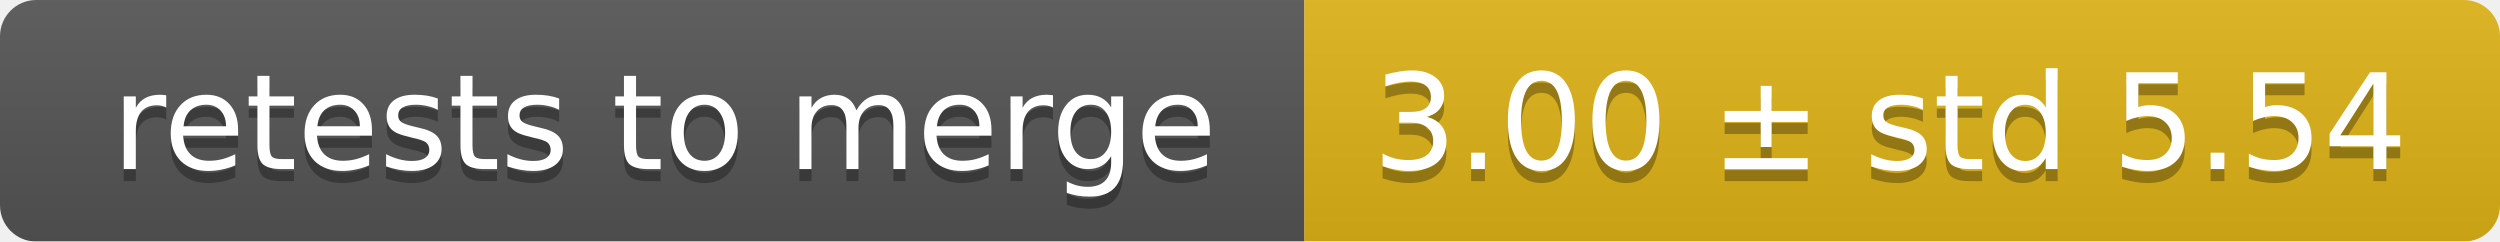
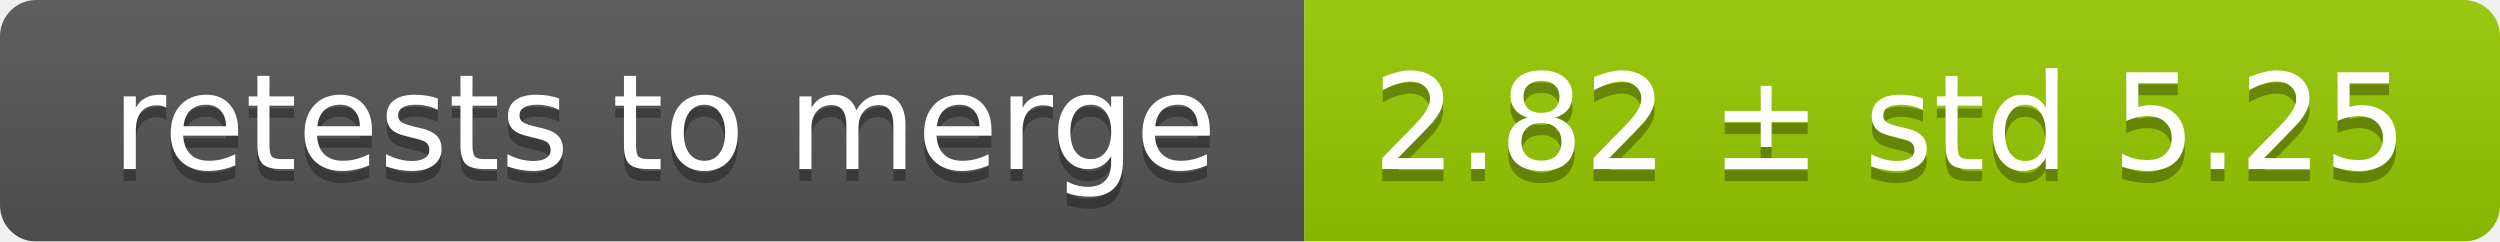
<svg xmlns="http://www.w3.org/2000/svg" width="207" height="20">
  <linearGradient id="smooth" x2="0" y2="100%">
    <stop offset="0" stop-color="#bbb" stop-opacity=".1" />
    <stop offset="1" stop-opacity=".1" />
  </linearGradient>
  <mask id="round">
    <rect width="207" height="20" rx="3" fill="#fff" />
  </mask>
  <g mask="url(#round)">
    <rect width="108" height="20" fill="#555" />
-     <rect x="108" width="99" height="20" fill="#dfb317" />
+     <rect x="108" width="99" height="20" fill="#97ca00" />
    <rect width="207" height="20" fill="url(#smooth)" />
  </g>
  <g fill="#fff" text-anchor="middle" font-family="DejaVu Sans,Verdana,Geneva,sans-serif" font-size="11">
    <text x="55" y="15" fill="#010101" fill-opacity=".3">retests to merge</text>
    <text x="55" y="14">retests to merge</text>
-     <text x="156.5" y="15" fill="#010101" fill-opacity=".3">3.00 ± std 5.54</text>
-     <text x="156.5" y="14">3.00 ± std 5.54</text>
+     <text x="156.5" y="15" fill="#010101" fill-opacity=".3">2.82 ± std 5.25</text>
+     <text x="156.5" y="14">2.82 ± std 5.25</text>
  </g>
</svg>
